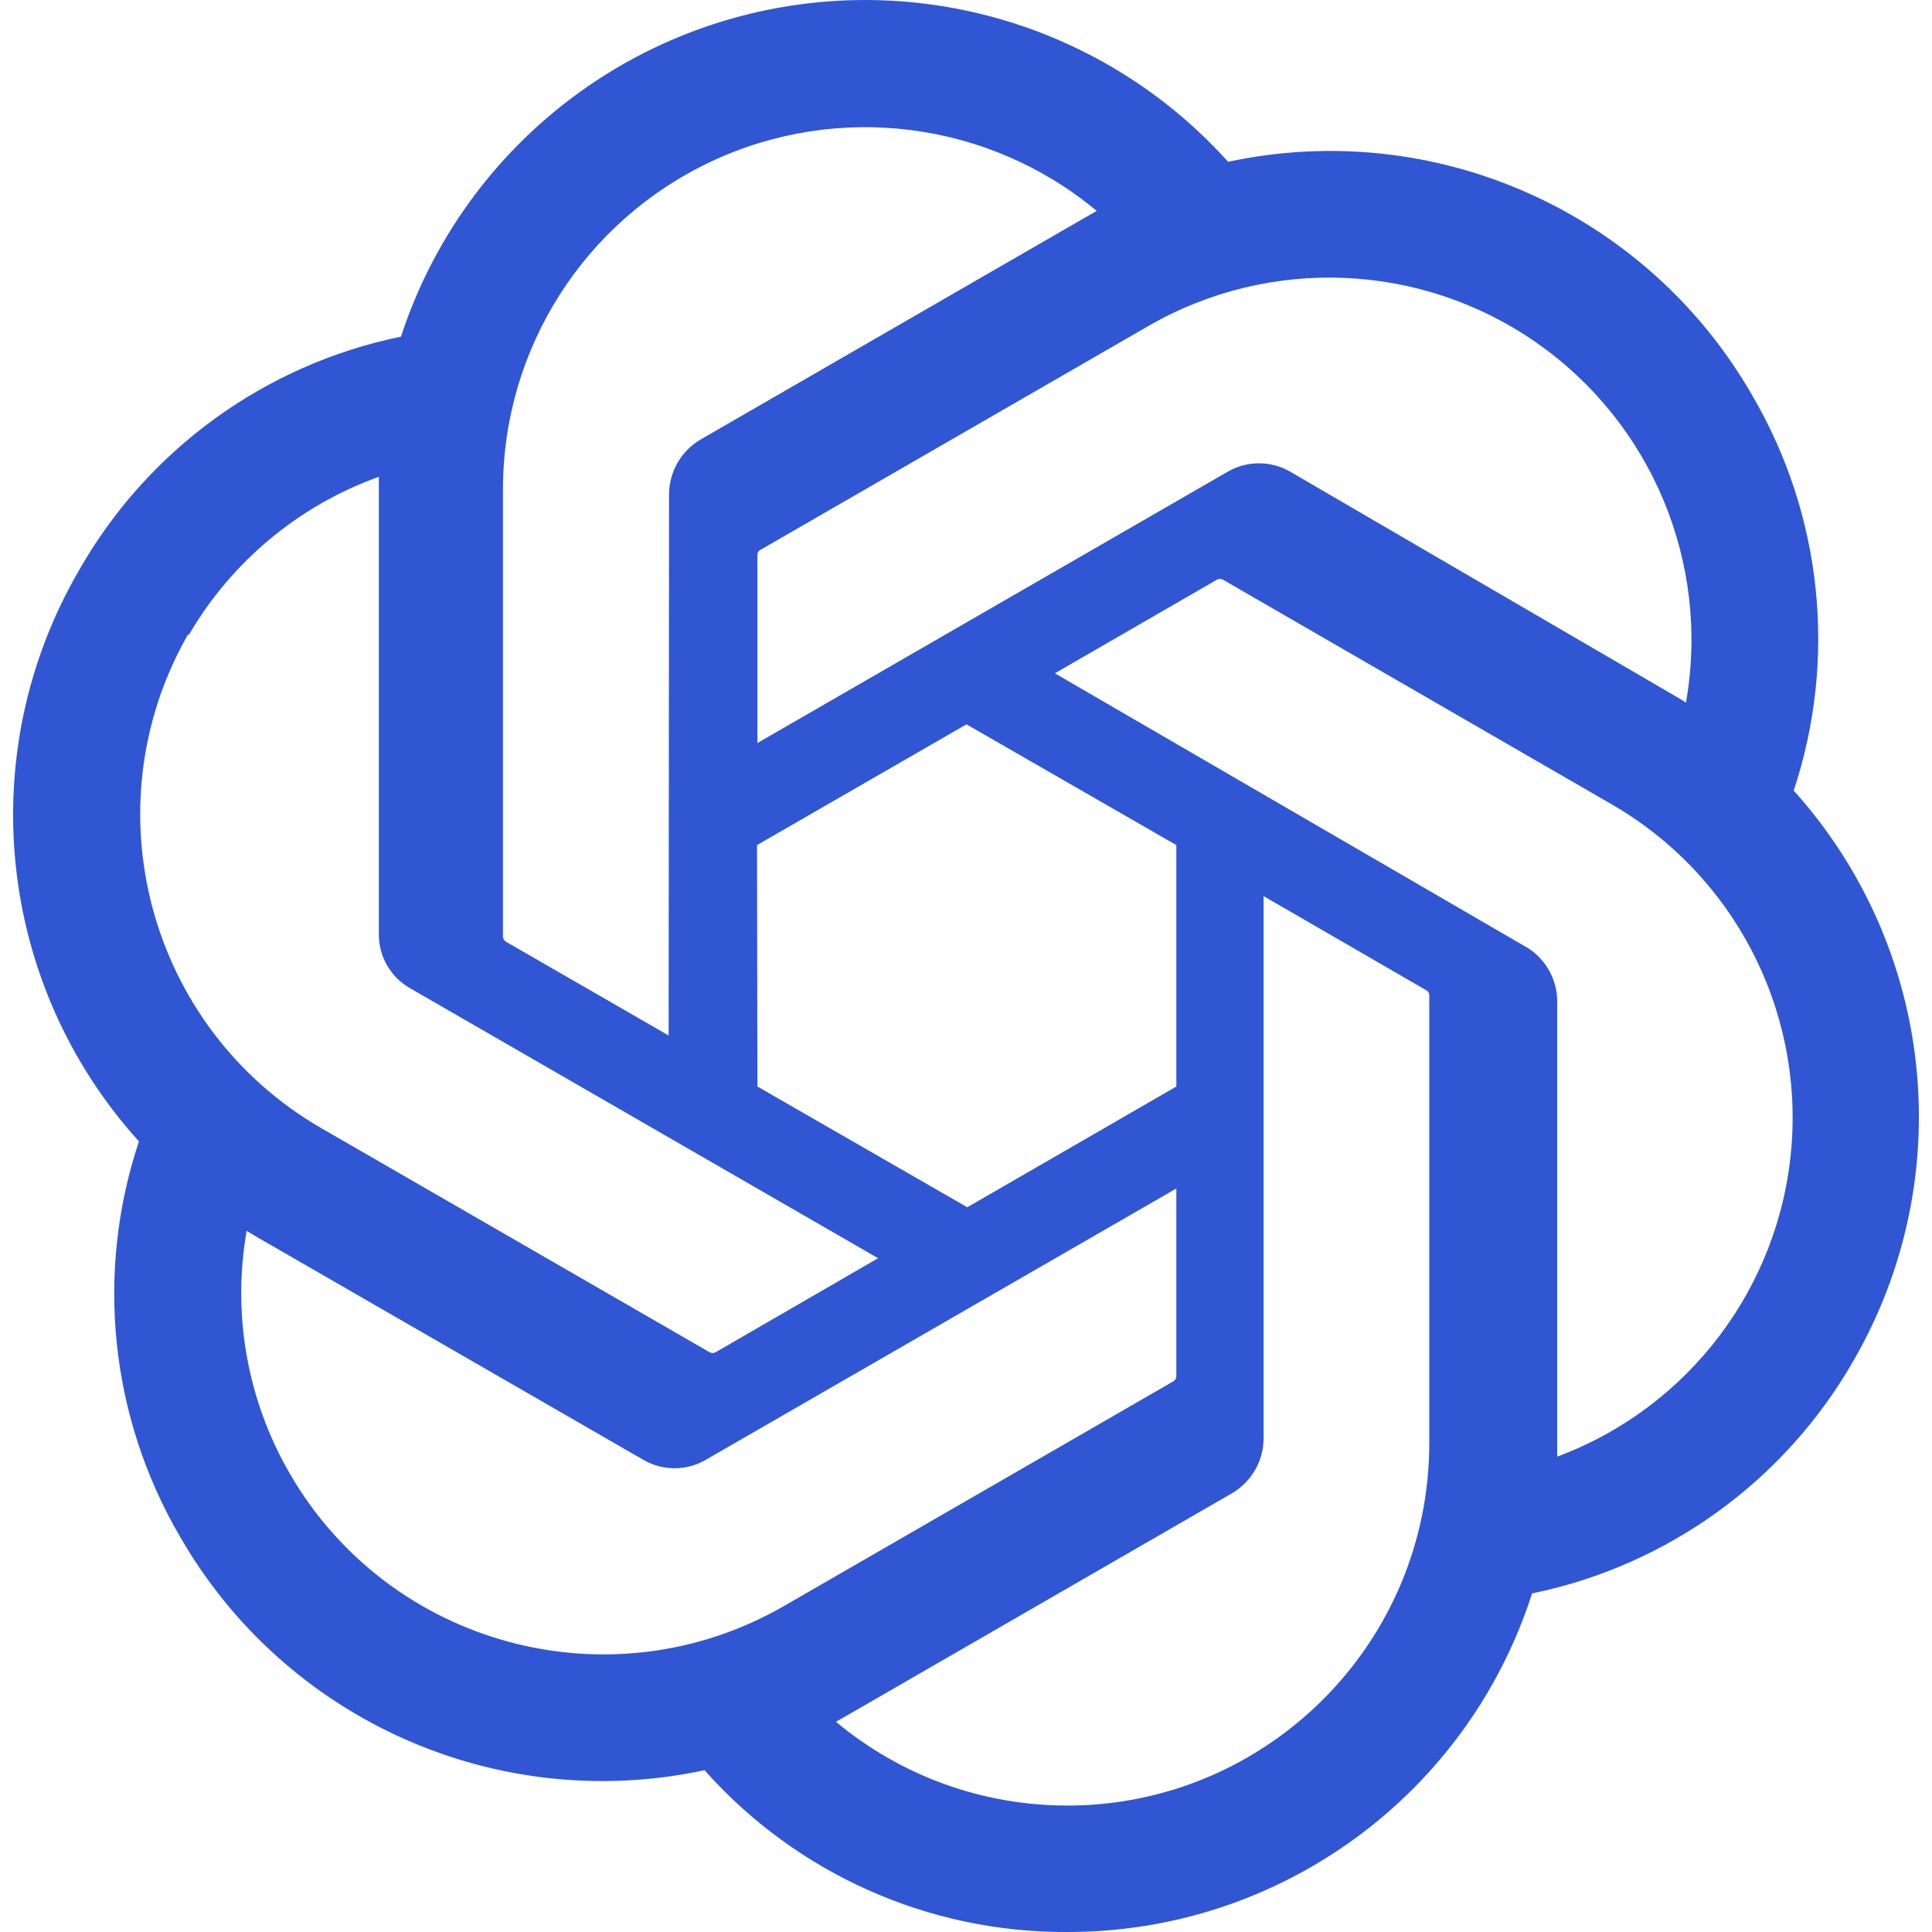
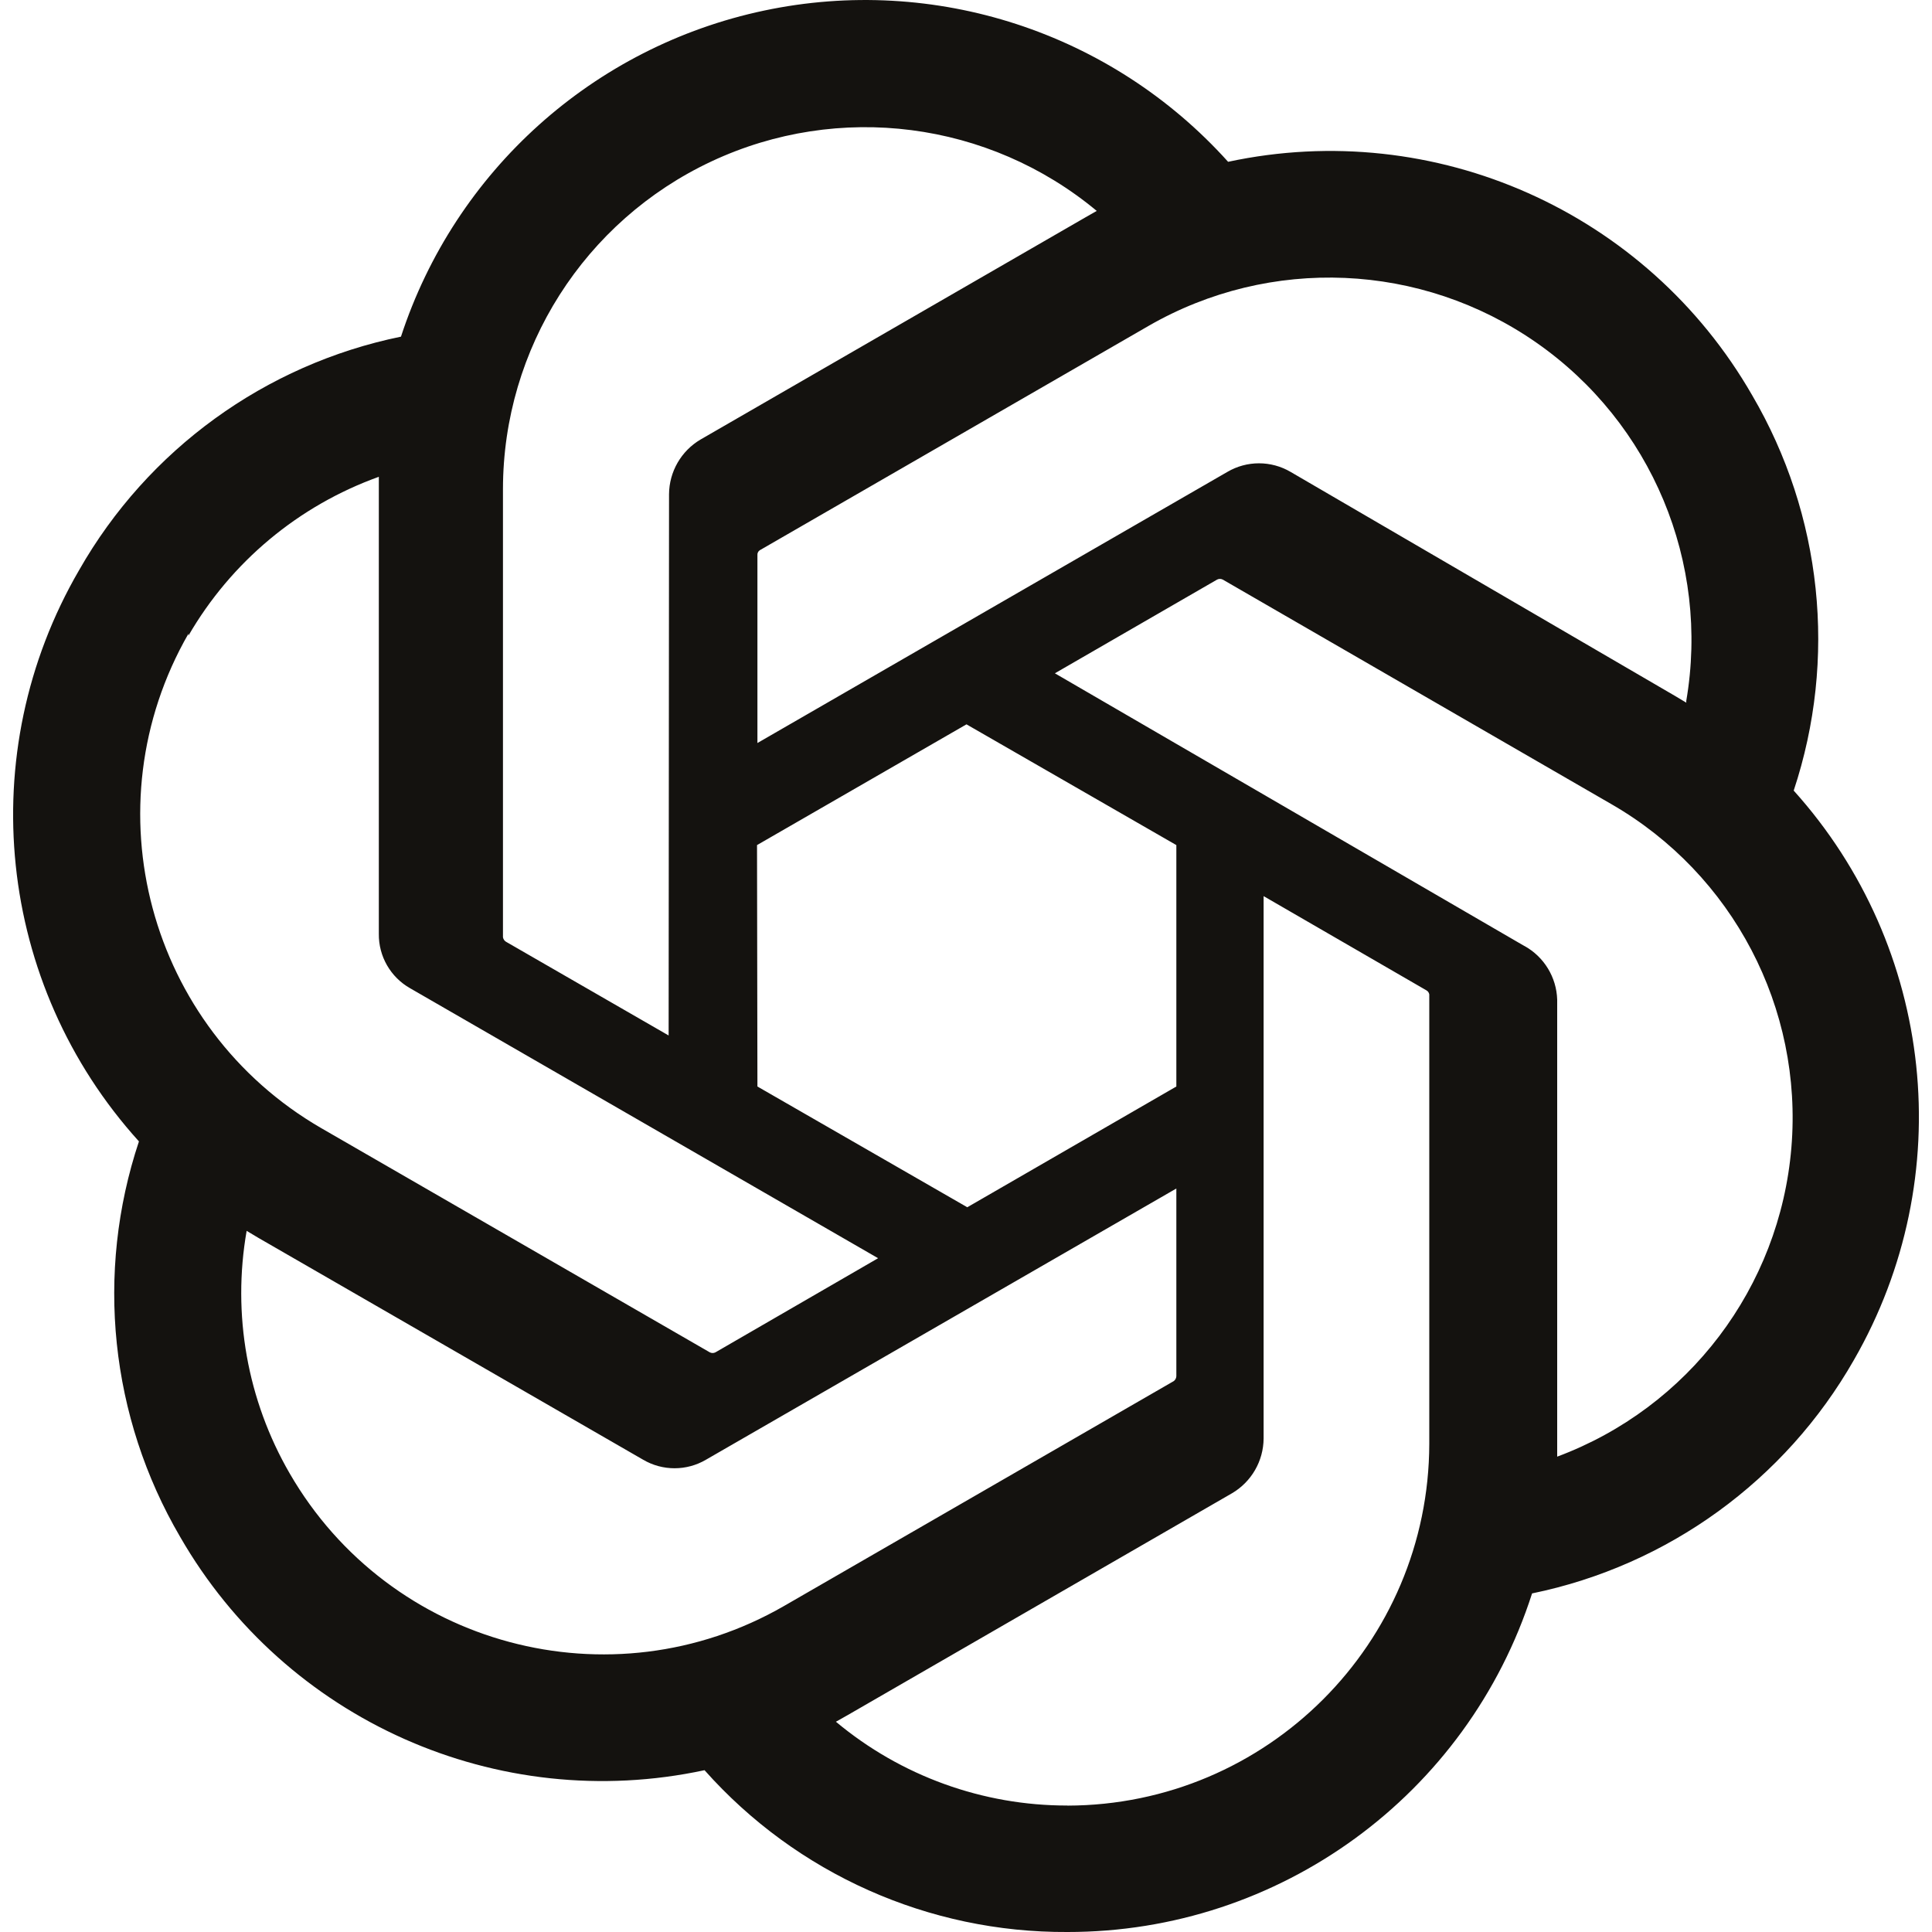
- <svg xmlns="http://www.w3.org/2000/svg" fill="#3056d3" role="img" viewBox="0 0 24 24">
+ <svg xmlns="http://www.w3.org/2000/svg" fill="#14120f" role="img" viewBox="0 0 24 24">
  <path d="M22.282 9.821a5.985 5.985 0 0 0-.516-4.911 6.046 6.046 0 0 0-6.51-2.9A6.065 6.065 0 0 0 4.981 4.182a5.985 5.985 0 0 0-3.998 2.9 6.046 6.046 0 0 0 .743 7.097 5.98 5.98 0 0 0 .511 4.911 6.051 6.051 0 0 0 6.515 2.9A5.985 5.985 0 0 0 13.26 24a6.056 6.056 0 0 0 5.772-4.206 5.989 5.989 0 0 0 3.998-2.9 6.056 6.056 0 0 0-.748-7.073zm-9.022 12.608a4.476 4.476 0 0 1-2.876-1.041l.142-.08 4.778-2.758a.795.795 0 0 0 .393-.681v-6.737l2.02 1.169a.071.071 0 0 1 .038.052v5.583a4.504 4.504 0 0 1-4.495 4.494zm-9.661-4.125a4.471 4.471 0 0 1-.535-3.014l.142.085 4.783 2.758a.771.771 0 0 0 .781 0l5.843-3.369v2.332a.08.08 0 0 1-.033.061L9.74 19.95a4.499 4.499 0 0 1-6.141-1.646zM2.341 7.896a4.485 4.485 0 0 1 2.365-1.973V11.6a.766.766 0 0 0 .388.676l5.814 3.354-2.02 1.169a.076.076 0 0 1-.071 0l-4.83-2.787A4.504 4.504 0 0 1 2.341 7.872zm16.596 3.856L13.104 8.364 15.119 7.2a.076.076 0 0 1 .071 0l4.83 2.791a4.494 4.494 0 0 1-.676 8.104v-5.677a.79.79 0 0 0-.407-.667zm2.011-3.023l-.142-.085-4.774-2.782a.776.776 0 0 0-.785 0L9.409 9.23V6.897a.066.066 0 0 1 .028-.061l4.83-2.787a4.499 4.499 0 0 1 6.68 4.66zM8.306 12.863l-2.02-1.164a.08.08 0 0 1-.038-.057V6.074a4.499 4.499 0 0 1 7.376-3.454l-.142.081L8.704 5.459a.795.795 0 0 0-.393.681zm1.098-2.365l2.602-1.5 2.607 1.5v2.999l-2.597 1.5-2.607-1.5Z" />
</svg>
